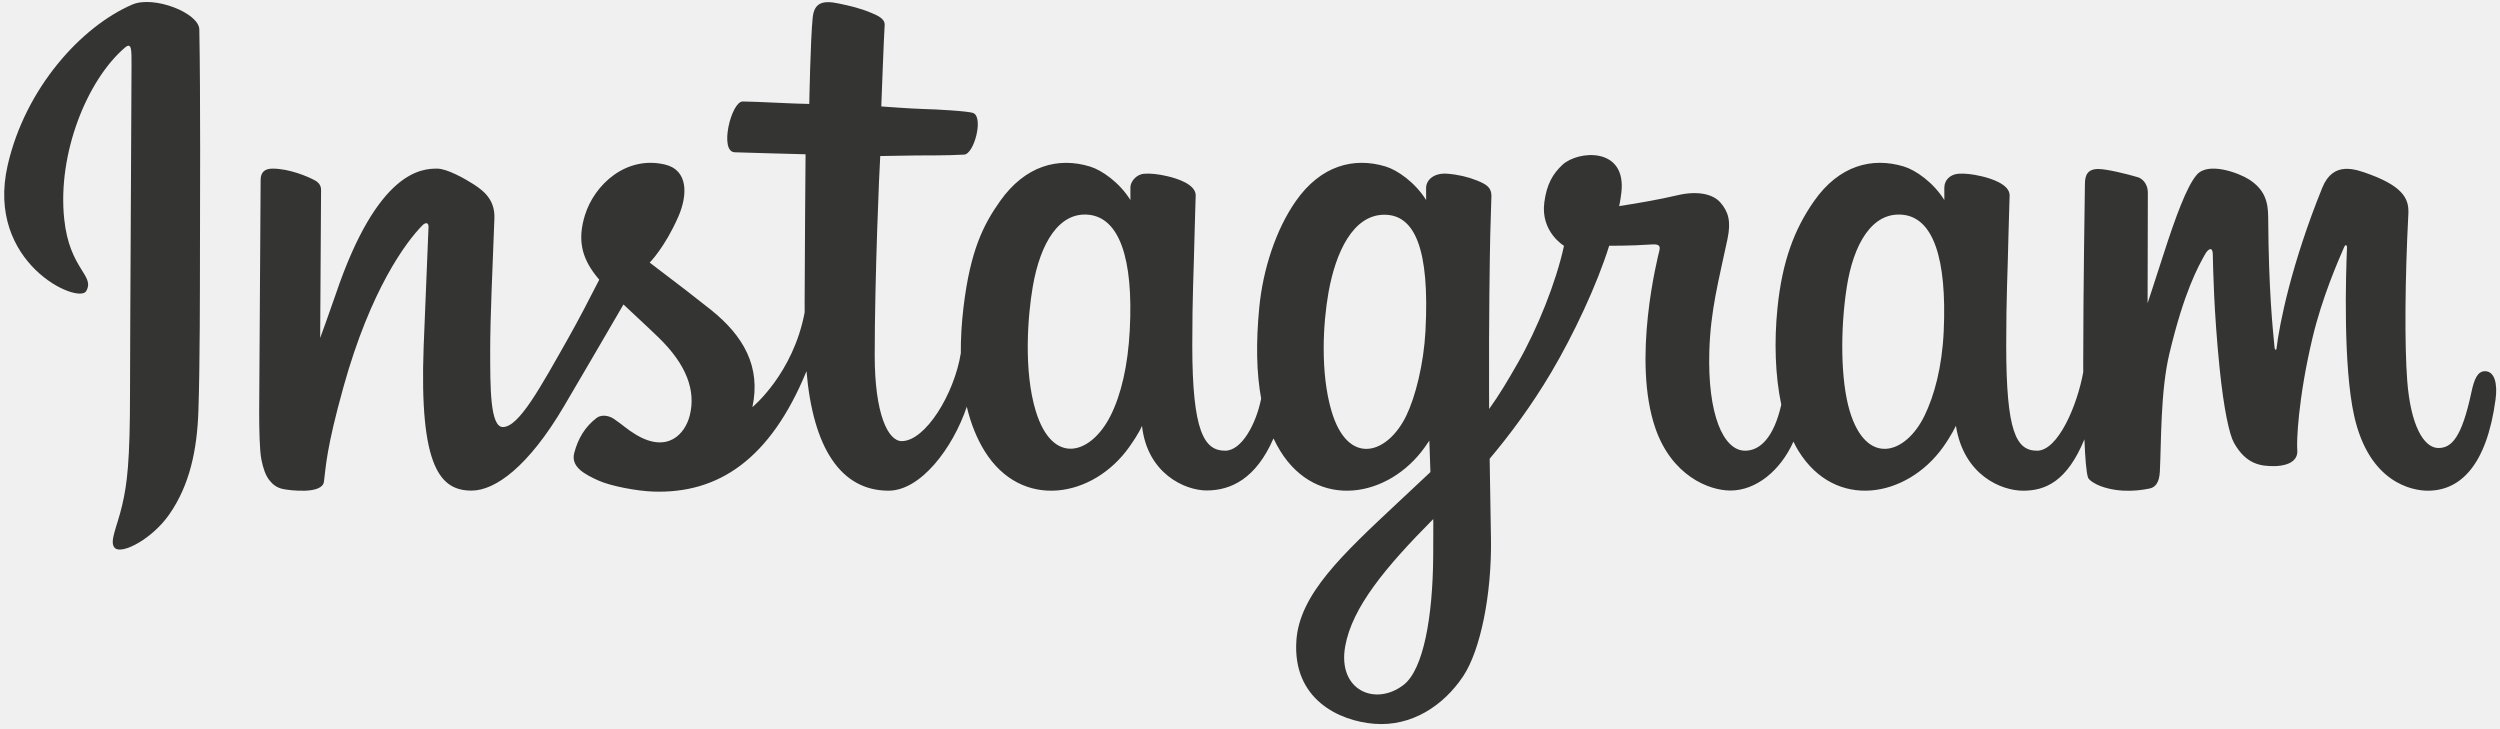
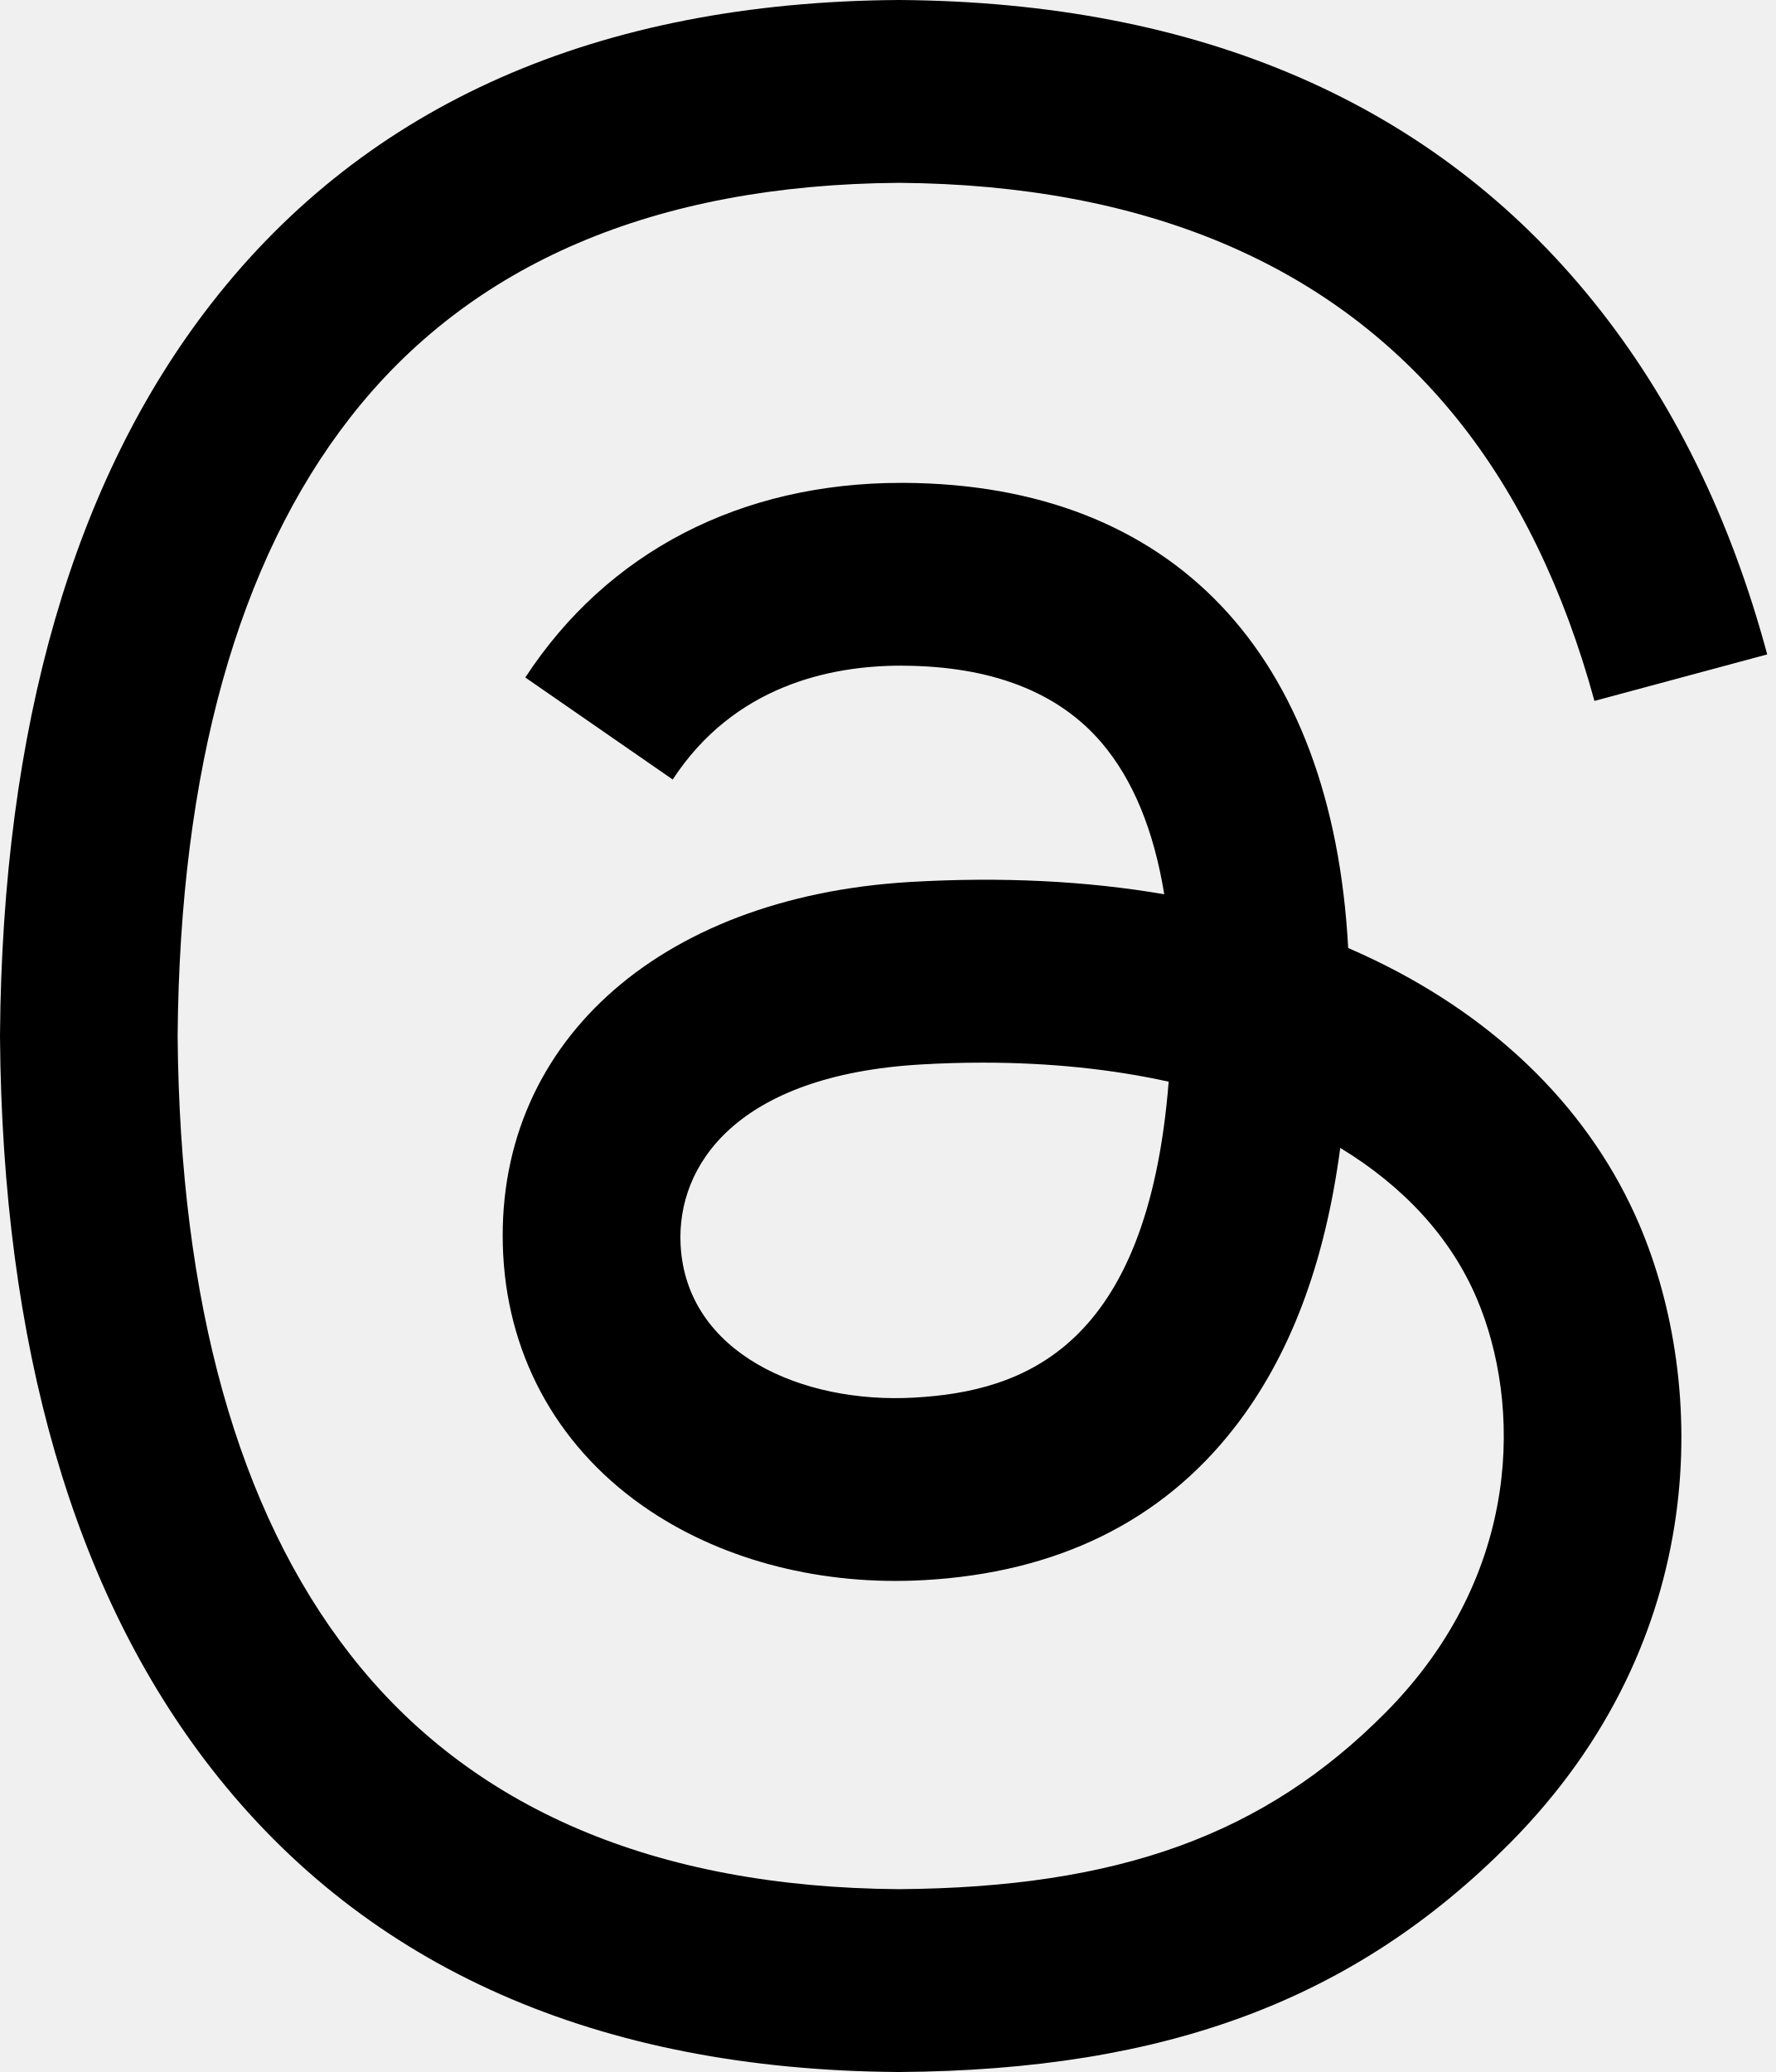
- <svg xmlns="http://www.w3.org/2000/svg" width="103" height="30" viewBox="0 0 103 30" fill="none">
-   <g clip-path="url(#clip0_348_199)">
-     <path d="M5.457 0.185C3.356 1.084 1.045 3.622 0.316 6.808C-0.608 10.845 3.237 12.553 3.552 11.993C3.924 11.336 2.863 11.113 2.645 9.019C2.363 6.313 3.594 3.291 5.144 1.964C5.432 1.718 5.419 2.061 5.419 2.695C5.419 3.83 5.357 14.014 5.357 16.139C5.357 19.015 5.241 19.924 5.032 20.821C4.82 21.73 4.48 22.345 4.738 22.582C5.026 22.846 6.256 22.217 6.968 21.202C7.822 19.984 8.12 18.522 8.174 16.935C8.239 15.021 8.236 11.984 8.239 10.252C8.241 8.663 8.265 4.011 8.212 1.215C8.199 0.529 6.336 -0.191 5.457 0.185Z" fill="#343433" />
-     <path d="M80.081 13.645C80.013 15.14 79.689 16.309 79.287 17.133C78.508 18.729 76.892 19.225 76.207 16.93C75.833 15.68 75.815 13.591 76.084 11.846C76.358 10.069 77.121 8.726 78.386 8.847C79.634 8.967 80.218 10.609 80.081 13.645ZM59.048 22.921C59.031 25.406 58.648 27.584 57.828 28.217C56.663 29.114 55.098 28.441 55.422 26.628C55.709 25.024 57.065 23.386 59.051 21.384C59.051 21.384 59.056 21.84 59.048 22.921ZM58.73 13.63C58.659 14.992 58.313 16.36 57.936 17.133C57.158 18.729 55.531 19.228 54.856 16.93C54.395 15.361 54.505 13.329 54.734 12.049C55.03 10.388 55.747 8.847 57.036 8.847C58.289 8.847 58.907 10.251 58.73 13.63ZM46.546 13.61C46.47 15.052 46.194 16.258 45.752 17.133C44.953 18.718 43.37 19.221 42.672 16.93C42.169 15.279 42.34 13.027 42.55 11.811C42.86 10.006 43.638 8.726 44.852 8.847C46.099 8.972 46.705 10.609 46.546 13.61ZM102.382 15.294C102.077 15.294 101.938 15.615 101.823 16.155C101.424 18.034 101.004 18.458 100.463 18.458C99.859 18.458 99.315 17.528 99.176 15.666C99.066 14.202 99.084 11.506 99.224 8.825C99.253 8.274 99.104 7.729 97.657 7.192C97.035 6.961 96.13 6.621 95.679 7.732C94.406 10.87 93.908 13.362 93.791 14.374C93.785 14.426 93.722 14.437 93.711 14.315C93.636 13.504 93.469 12.031 93.449 8.936C93.445 8.332 93.319 7.818 92.667 7.397C92.243 7.124 90.958 6.641 90.495 7.216C90.094 7.686 89.629 8.95 89.146 10.449C88.754 11.668 88.481 12.492 88.481 12.492C88.481 12.492 88.486 9.204 88.491 7.958C88.493 7.487 88.177 7.33 88.082 7.302C87.653 7.175 86.808 6.963 86.45 6.963C86.007 6.963 85.899 7.215 85.899 7.583C85.899 7.631 85.829 11.911 85.829 14.904C85.829 15.034 85.829 15.176 85.83 15.326C85.585 16.702 84.791 18.569 83.928 18.569C83.064 18.569 82.656 17.789 82.656 14.221C82.656 12.14 82.718 11.234 82.748 9.729C82.765 8.862 82.799 8.196 82.797 8.045C82.791 7.582 82.006 7.348 81.641 7.262C81.275 7.175 80.956 7.141 80.707 7.156C80.355 7.176 80.106 7.412 80.106 7.737C80.106 7.911 80.107 8.242 80.107 8.242C79.654 7.513 78.924 7.007 78.439 6.86C77.131 6.463 75.767 6.815 74.738 8.286C73.92 9.454 73.427 10.778 73.233 12.68C73.091 14.07 73.137 15.48 73.389 16.672C73.084 18.018 72.519 18.569 71.899 18.569C71 18.569 70.348 17.07 70.424 14.477C70.474 12.772 70.808 11.575 71.173 9.844C71.329 9.106 71.202 8.72 70.885 8.349C70.594 8.01 69.974 7.836 69.083 8.05C68.448 8.202 67.54 8.365 66.709 8.491C66.709 8.491 66.759 8.287 66.801 7.927C67.017 6.038 65.008 6.192 64.367 6.795C63.984 7.155 63.724 7.58 63.625 8.343C63.468 9.555 64.436 10.127 64.436 10.127C64.118 11.611 63.34 13.55 62.536 14.952C62.106 15.703 61.777 16.26 61.352 16.851C61.35 16.631 61.349 16.41 61.349 16.191C61.339 13.071 61.379 10.615 61.397 9.729C61.415 8.862 61.449 8.214 61.447 8.063C61.442 7.724 61.248 7.596 60.845 7.434C60.489 7.291 60.068 7.191 59.631 7.157C59.079 7.113 58.747 7.412 58.755 7.765C58.757 7.832 58.757 8.242 58.757 8.242C58.303 7.513 57.574 7.007 57.088 6.86C55.781 6.463 54.416 6.815 53.387 8.286C52.569 9.454 52.034 11.094 51.882 12.665C51.741 14.13 51.767 15.374 51.96 16.422C51.752 17.472 51.154 18.569 50.478 18.569C49.614 18.569 49.122 17.789 49.122 14.221C49.122 12.14 49.183 11.234 49.214 9.729C49.231 8.862 49.265 8.196 49.263 8.045C49.256 7.582 48.472 7.348 48.107 7.262C47.725 7.172 47.395 7.138 47.142 7.158C46.808 7.183 46.573 7.489 46.573 7.716V8.242C46.12 7.513 45.39 7.007 44.904 6.86C43.597 6.463 42.24 6.82 41.203 8.286C40.527 9.241 39.98 10.3 39.698 12.645C39.617 13.322 39.581 13.957 39.586 14.55C39.316 16.234 38.125 18.174 37.151 18.174C36.581 18.174 36.038 17.045 36.038 14.639C36.038 11.433 36.233 6.869 36.266 6.429C36.266 6.429 37.496 6.408 37.734 6.405C38.348 6.398 38.904 6.413 39.722 6.37C40.132 6.349 40.527 4.846 40.104 4.66C39.912 4.576 38.556 4.502 38.019 4.49C37.567 4.48 36.309 4.385 36.309 4.385C36.309 4.385 36.422 1.355 36.448 1.035C36.47 0.768 36.132 0.631 35.939 0.548C35.468 0.344 35.046 0.247 34.546 0.142C33.856 -0.004 33.543 0.138 33.482 0.733C33.39 1.637 33.342 4.282 33.342 4.282C32.836 4.282 31.105 4.181 30.599 4.181C30.128 4.181 29.62 6.248 30.27 6.274C31.019 6.304 32.324 6.329 33.189 6.356C33.189 6.356 33.151 10.995 33.151 12.428C33.151 12.58 33.151 12.726 33.152 12.869C32.676 15.404 30.999 16.773 30.999 16.773C31.359 15.096 30.624 13.837 29.299 12.771C28.81 12.378 27.846 11.634 26.768 10.819C26.768 10.819 27.393 10.191 27.947 8.926C28.339 8.029 28.356 7.004 27.393 6.778C25.801 6.404 24.489 7.598 24.097 8.873C23.794 9.86 23.956 10.593 24.55 11.354C24.593 11.41 24.64 11.466 24.689 11.524C24.329 12.231 23.836 13.183 23.418 13.922C22.258 15.972 21.381 17.594 20.719 17.594C20.189 17.594 20.196 15.947 20.196 14.406C20.196 13.077 20.292 11.079 20.369 9.01C20.394 8.326 20.059 7.936 19.498 7.583C19.157 7.368 18.429 6.947 18.007 6.947C17.376 6.947 15.555 7.034 13.834 12.118C13.617 12.759 13.191 13.926 13.191 13.926L13.228 7.813C13.228 7.67 13.153 7.531 12.982 7.436C12.692 7.275 11.918 6.947 11.229 6.947C10.902 6.947 10.738 7.102 10.738 7.413L10.678 16.977C10.678 17.704 10.696 18.552 10.767 18.922C10.837 19.294 10.95 19.596 11.091 19.776C11.231 19.955 11.394 20.092 11.661 20.148C11.911 20.201 13.275 20.38 13.346 19.847C13.431 19.208 13.435 18.518 14.151 15.942C15.267 11.933 16.721 9.976 17.405 9.282C17.525 9.16 17.662 9.153 17.655 9.352C17.626 10.231 17.523 12.428 17.454 14.293C17.269 19.288 18.158 20.213 19.429 20.213C20.402 20.213 21.773 19.226 23.242 16.728C24.158 15.171 25.048 13.645 25.687 12.544C26.132 12.966 26.632 13.419 27.131 13.903C28.292 15.028 28.673 16.097 28.42 17.111C28.227 17.887 27.499 18.686 26.203 17.909C25.825 17.683 25.663 17.508 25.284 17.252C25.079 17.115 24.768 17.074 24.581 17.218C24.096 17.591 23.818 18.067 23.66 18.655C23.506 19.228 24.067 19.531 24.649 19.795C25.15 20.023 26.228 20.23 26.915 20.253C29.591 20.345 31.735 18.933 33.228 15.292C33.495 18.437 34.632 20.216 36.608 20.216C37.929 20.216 39.253 18.472 39.832 16.757C39.998 17.456 40.245 18.064 40.562 18.578C42.085 21.042 45.038 20.512 46.522 18.42C46.98 17.773 47.05 17.541 47.05 17.541C47.266 19.517 48.824 20.207 49.715 20.207C50.714 20.207 51.745 19.724 52.468 18.062C52.553 18.243 52.645 18.415 52.746 18.578C54.269 21.042 57.222 20.512 58.705 18.42C58.775 18.322 58.836 18.233 58.889 18.153L58.933 19.45C58.933 19.45 58.086 20.243 57.567 20.73C55.278 22.873 53.538 24.498 53.411 26.391C53.248 28.805 55.163 29.702 56.614 29.82C58.153 29.945 59.473 29.076 60.283 27.86C60.996 26.79 61.462 24.486 61.428 22.211C61.414 21.3 61.392 20.142 61.374 18.9C62.178 17.947 63.083 16.742 63.917 15.332C64.825 13.795 65.799 11.732 66.298 10.125C66.298 10.125 67.144 10.133 68.046 10.072C68.335 10.053 68.418 10.113 68.365 10.33C68.3 10.591 67.224 14.831 68.206 17.655C68.879 19.588 70.394 20.21 71.293 20.21C72.344 20.21 73.35 19.399 73.89 18.194C73.955 18.329 74.022 18.459 74.097 18.578C75.619 21.042 78.562 20.509 80.056 18.42C80.393 17.948 80.584 17.541 80.584 17.541C80.905 19.586 82.461 20.217 83.353 20.217C84.282 20.217 85.163 19.828 85.878 18.1C85.908 18.861 85.955 19.483 86.029 19.679C86.075 19.799 86.339 19.95 86.531 20.023C87.38 20.344 88.247 20.192 88.567 20.126C88.789 20.08 88.963 19.898 88.986 19.428C89.048 18.194 89.01 16.121 89.376 14.581C89.991 11.995 90.564 10.992 90.837 10.495C90.989 10.217 91.161 10.171 91.167 10.466C91.18 11.061 91.209 12.811 91.447 15.162C91.622 16.89 91.855 17.912 92.035 18.235C92.547 19.16 93.18 19.204 93.695 19.204C94.023 19.204 94.709 19.111 94.647 18.523C94.618 18.236 94.67 16.463 95.276 13.916C95.672 12.252 96.332 10.749 96.57 10.2C96.657 9.997 96.698 10.157 96.697 10.188C96.647 11.334 96.534 15.081 96.991 17.13C97.611 19.907 99.402 20.217 100.027 20.217C101.36 20.217 102.45 19.181 102.817 16.456C102.906 15.801 102.775 15.294 102.382 15.294Z" fill="#343433" />
-   </g>
-   <defs>
-     <clipPath id="clip0_348_199">
-       <rect width="103" height="30" fill="white" />
-     </clipPath>
-   </defs>
+ <svg xmlns="http://www.w3.org/2000/svg" width="36" height="42" viewBox="0 0 36 42" fill="none">
+   <path d="M27.876 19.466C27.697 19.38 27.514 19.296 27.33 19.216C27.008 13.243 23.773 9.823 18.339 9.788C18.314 9.788 18.29 9.788 18.265 9.788C15.015 9.788 12.312 11.187 10.649 13.733L13.637 15.801C14.88 13.899 16.83 13.493 18.267 13.493C18.283 13.493 18.3 13.494 18.316 13.494C20.105 13.505 21.455 14.03 22.329 15.053C22.965 15.798 23.39 16.827 23.601 18.127C22.015 17.855 20.299 17.771 18.465 17.877C13.3 18.177 9.978 21.216 10.201 25.439C10.315 27.581 11.373 29.424 13.18 30.627C14.709 31.645 16.677 32.143 18.723 32.03C21.425 31.881 23.544 30.841 25.023 28.94C26.146 27.496 26.856 25.625 27.169 23.268C28.457 24.051 29.411 25.083 29.938 26.323C30.834 28.43 30.887 31.894 28.085 34.717C25.63 37.191 22.679 38.261 18.22 38.294C13.273 38.257 9.532 36.657 7.1 33.538C4.822 30.618 3.645 26.399 3.601 21C3.645 15.601 4.822 11.382 7.1 8.462C9.532 5.343 13.273 3.743 18.22 3.706C23.203 3.743 27.009 5.351 29.534 8.485C30.773 10.022 31.706 11.954 32.322 14.208L35.824 13.265C35.078 10.492 33.904 8.102 32.306 6.119C29.069 2.101 24.333 0.043 18.232 0H18.208C12.119 0.043 7.437 2.109 4.292 6.142C1.492 9.731 0.049 14.725 0 20.985L0 21L0 21.015C0.049 27.275 1.492 32.269 4.292 35.858C7.437 39.891 12.119 41.958 18.208 42H18.232C23.645 41.962 27.461 40.533 30.604 37.365C34.717 33.221 34.593 28.026 33.238 24.837C32.265 22.55 30.411 20.693 27.876 19.466ZM18.529 28.33C16.265 28.458 13.913 27.433 13.797 25.238C13.711 23.61 14.946 21.793 18.669 21.577C19.095 21.552 19.513 21.54 19.924 21.54C21.276 21.54 22.541 21.672 23.691 21.926C23.262 27.329 20.746 28.207 18.529 28.33Z" fill="black" />
</svg>
